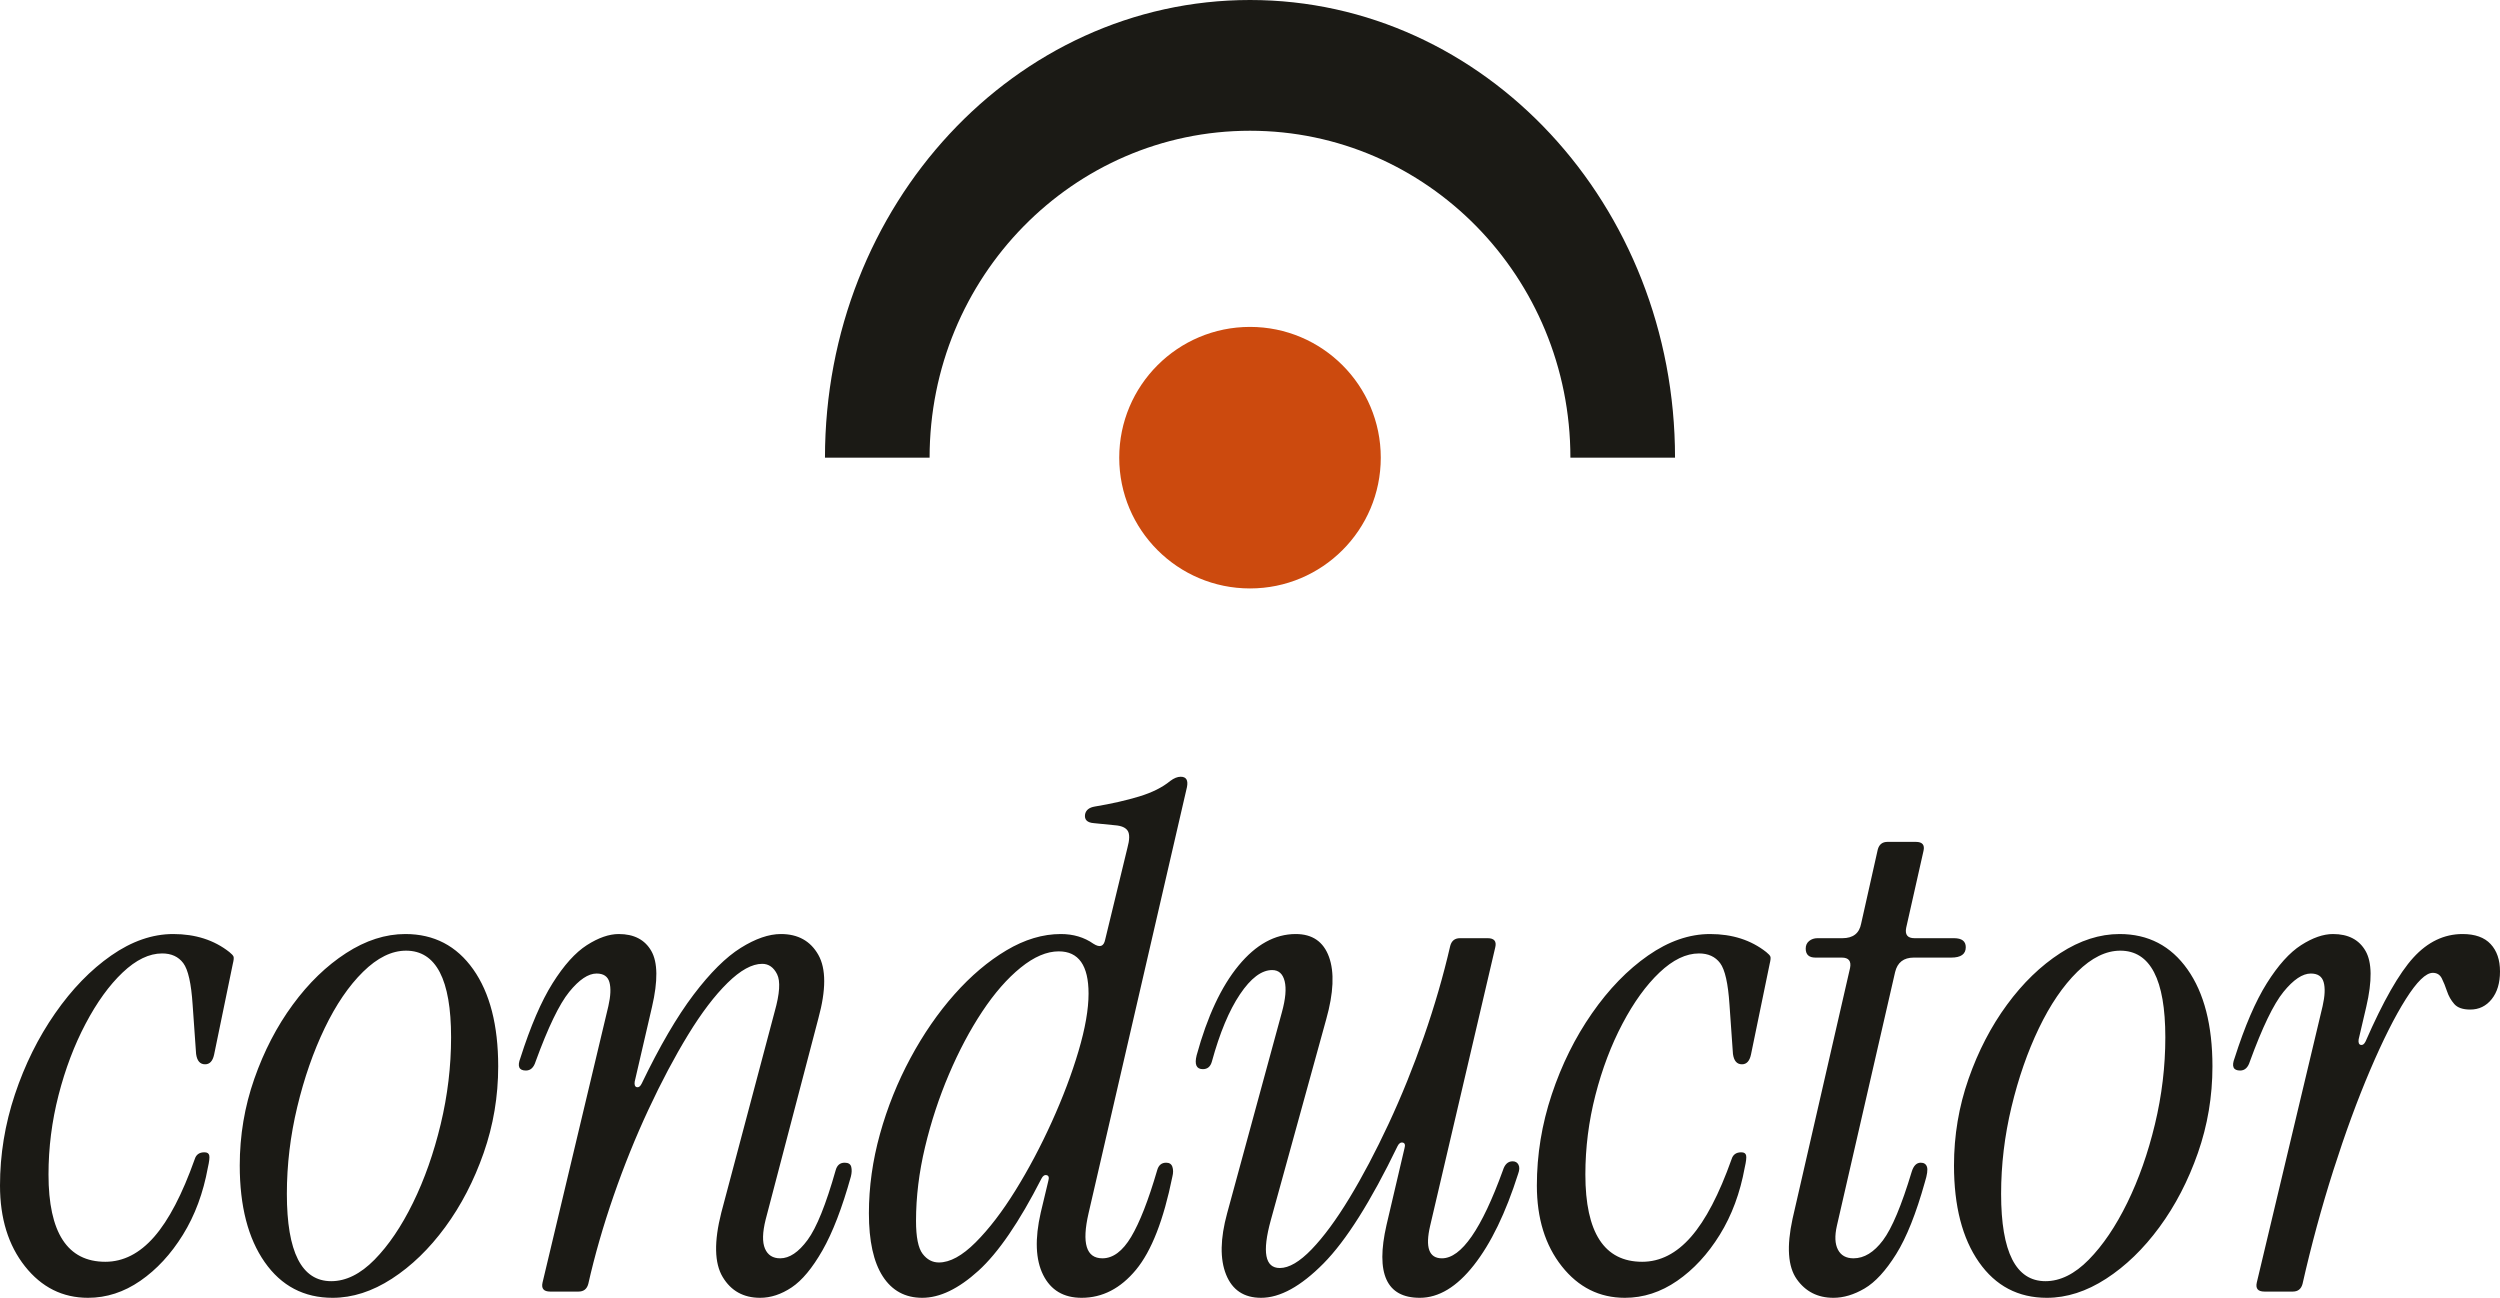
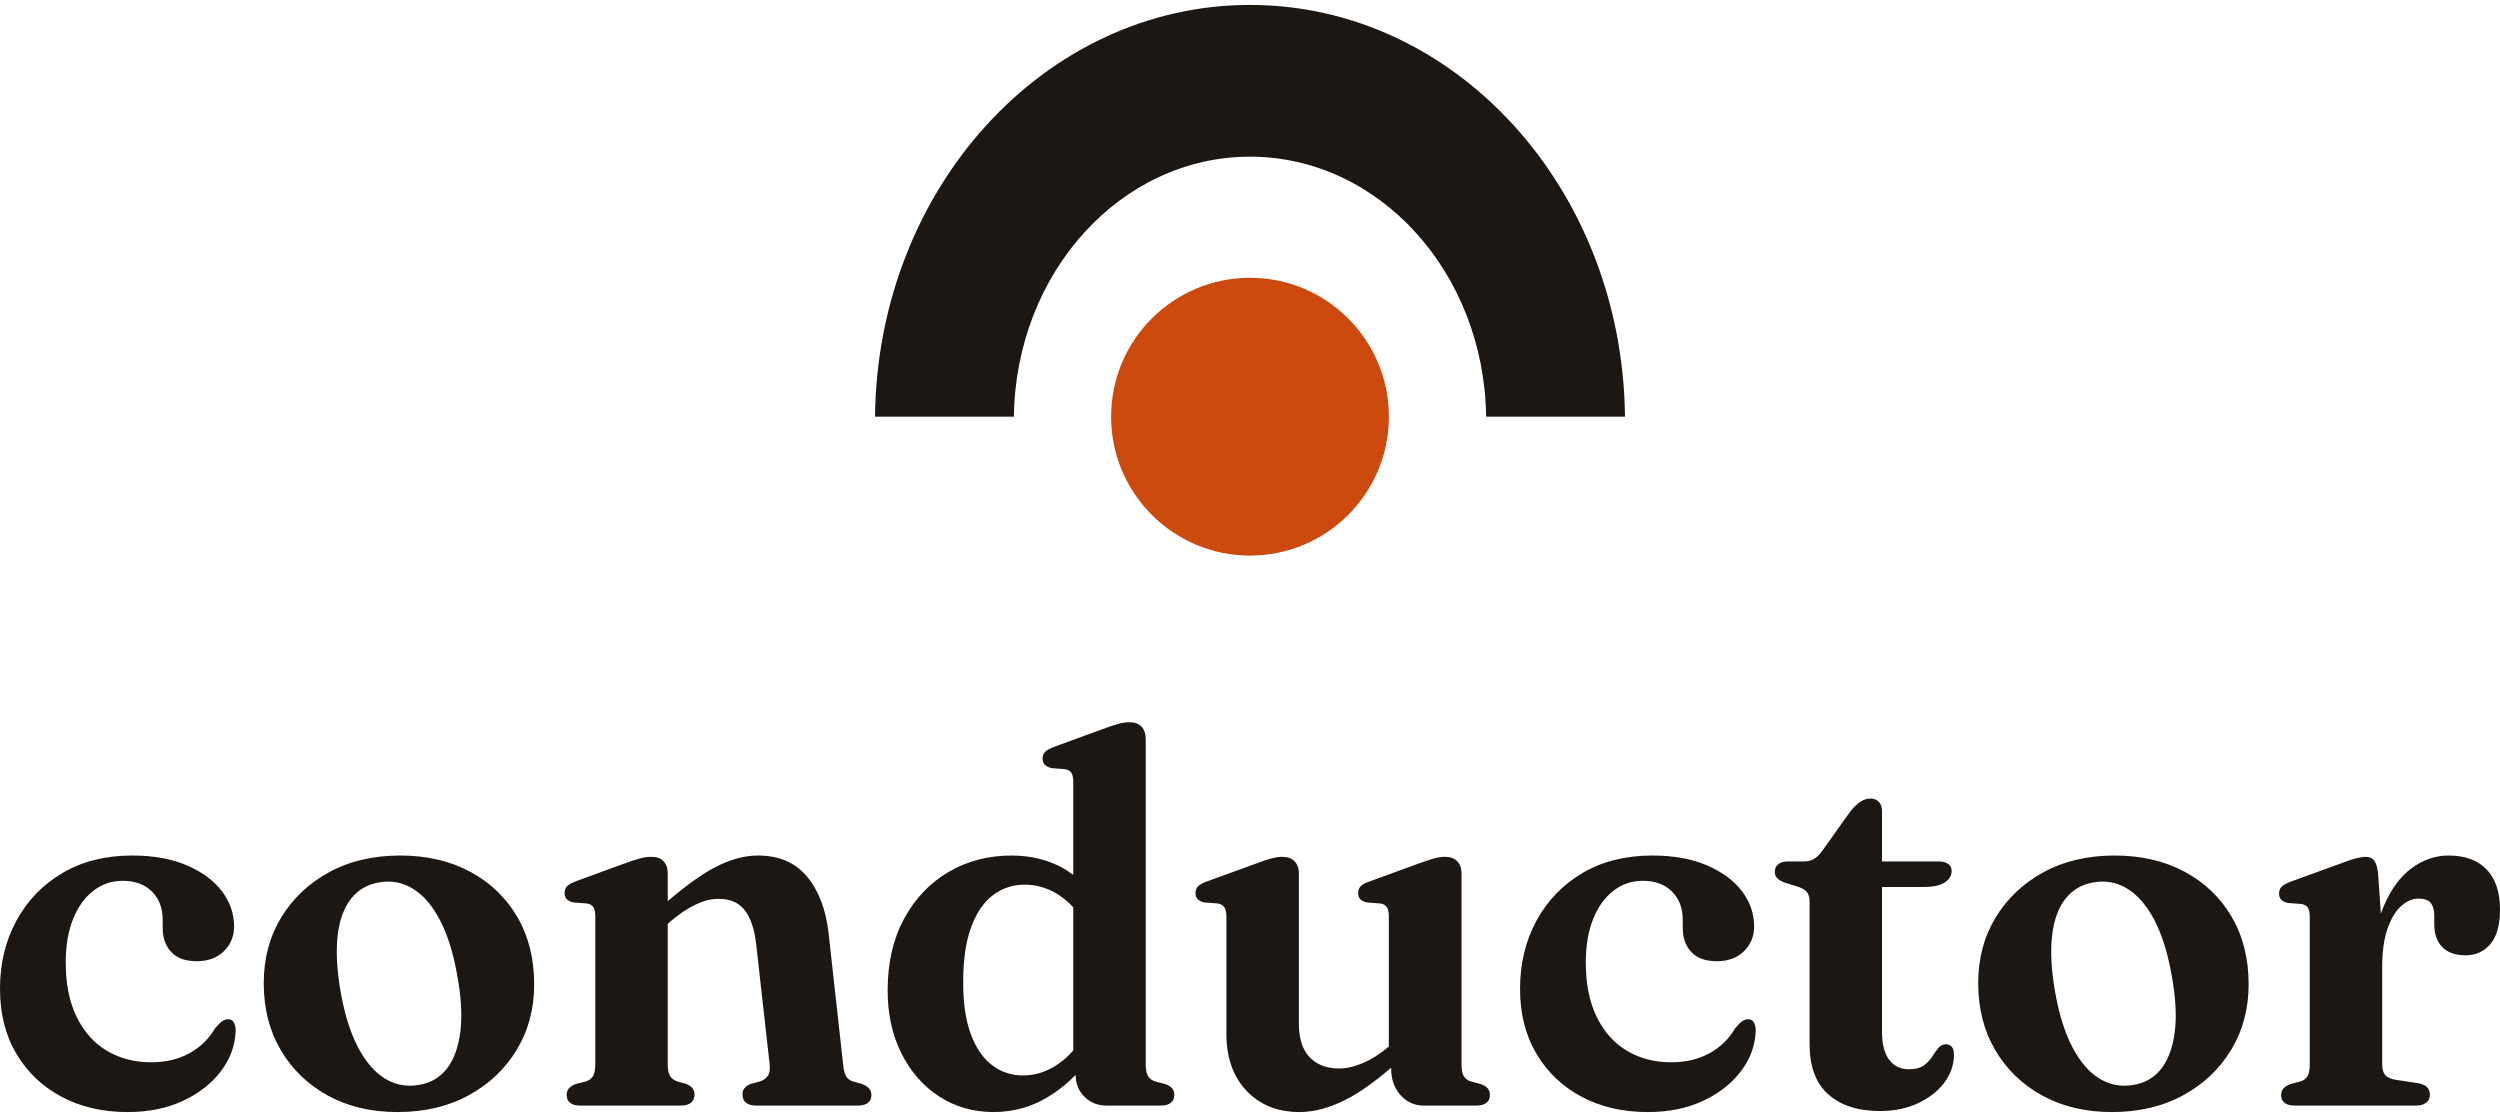
- <svg xmlns="http://www.w3.org/2000/svg" role="img" aria-label="conductor" viewBox="0 0 360.8 187.3">
-   <path fill="#1b1a15" d="M119.06 66.05a61.34 66.05 0 0 1 122.68 0h-15.1a46.24 47.18 0 0 0-92.48 0z" />
-   <circle cx="16" cy="21" r="4" fill="#cc4a0e" transform="translate(104.91 -33.03)scale(4.71815)" />
-   <path fill="#1b1a15" d="M12.7 187.3q-5.5 0-9.1-4.55T0 171.1q0-6.7 2.15-13.15t5.8-11.7 8.1-8.35 8.95-3.1q4.8 0 8.1 2.6.5.4.6.65t-.1 1.05l-2.7 13.1q-.3 1.4-1.3 1.4-1.1 0-1.3-1.5l-.5-7.1q-.3-4.6-1.35-6t-3.05-1.4q-2.8 0-5.7 2.75t-5.35 7.4-3.9 10.3T7 169.5q0 12.6 8.2 12.6 3.9 0 7.05-3.6t5.85-11.2q.3-1 1.4-1 .6 0 .7.45t-.2 1.75q-1 5.5-3.6 9.7t-6.15 6.65-7.55 2.45m35.3 0q-6.2 0-9.8-5.15t-3.6-13.95q0-6.5 2.1-12.5t5.55-10.7 7.7-7.45 8.55-2.75q6.2 0 9.8 5.1t3.6 14q0 6.5-2.1 12.5t-5.55 10.7-7.7 7.45T48 187.3m-.2-2.4q3.2 0 6.25-3.1t5.55-8.2 4-11.35 1.5-12.55q0-12.5-6.5-12.5-3.1 0-6.2 3.05t-5.55 8.15-3.95 11.35-1.5 12.55q0 12.6 6.4 12.6m30.5.2 9.5-39.9q.5-2.2.15-3.45t-1.85-1.25q-1.8 0-3.95 2.65T77.3 153.2q-.4 1.3-1.4 1.3-1.5 0-.8-1.8 2.2-6.9 4.65-10.8t4.95-5.5 4.6-1.6q3.3 0 4.7 2.45t.1 8.05l-2.5 10.8q-.1.7.3.8t.7-.5q3.9-8.1 7.5-12.85t6.8-6.75 5.8-2q3.7 0 5.4 3t0 9.2l-7.6 29q-.7 2.8-.1 4.2t2.2 1.4q2 0 3.95-2.65t4.05-10.05q.3-1.1 1.3-1.1.8 0 .95.6t-.05 1.4q-1.9 6.8-4.1 10.65t-4.45 5.35-4.55 1.5q-3.6 0-5.4-3t-.2-9.3l7.7-29q1.1-3.9.35-5.4t-2.15-1.5q-2.2 0-5 2.75t-5.7 7.5-5.7 10.75-5.05 12.5-3.65 12.7q-.3 1.1-1.4 1.1h-4.1q-1.4 0-1.1-1.3m54.8 2.2q-3.7 0-5.7-3.1t-2-9.1q0-5.7 1.6-11.45t4.4-10.95 6.35-9.2 7.5-6.35 7.85-2.35q2.7 0 4.7 1.4 1.4.9 1.7-.6l3.2-13.2q.5-1.8.05-2.5t-1.85-.8l-3-.3q-1.5-.1-1.3-1.3.2-.9 1.4-1.1 3.6-.6 6.4-1.45t4.5-2.25q.8-.6 1.5-.6 1.2 0 .9 1.5l-14.2 61.5q-1.5 6.5 2 6.5 2.3 0 4.15-3.1t3.75-9.6q.3-1.1 1.3-1.1.7 0 .9.6t0 1.4q-1.9 9.4-5.25 13.45t-7.85 4.05q-3.9 0-5.55-3.3t-.35-9l1.1-4.6q.2-.7-.25-.8t-.75.5q-4.8 9.4-9.1 13.3t-8.1 3.9m2.4-5.1q2.4 0 5.3-2.9t5.75-7.5 5.25-9.9 3.85-10.2 1.45-8.3q0-6.1-4.3-6.1-2.6 0-5.5 2.35t-5.55 6.35-4.8 9.05-3.45 10.5-1.3 10.65q0 3.5.95 4.75t2.35 1.25m46.5 5.1q-3.7 0-5.05-3.35t.15-8.85l7.9-29q.8-2.9.4-4.5t-1.8-1.6q-2.3 0-4.65 3.5t-4.05 9.7q-.3 1.1-1.3 1.1-1.4 0-.9-2 2.3-8.4 6.05-12.95t8.25-4.55q3.6 0 4.8 3.3t-.4 9l-8 29q-1.9 6.9 1.3 6.9 2 0 4.6-2.7t5.45-7.4 5.65-10.7 5.1-12.6 3.8-13.1q.3-1.1 1.4-1.1h4q1.4 0 1.1 1.3l-9.4 40.2q-1.1 4.7 1.7 4.7 4.2 0 8.8-12.7.4-1.3 1.4-1.3.6 0 .85.5t-.05 1.3q-2.7 8.5-6.4 13.2t-7.8 4.7q-7.2 0-4.8-10.5l2.6-11.1q.2-.7-.25-.8t-.75.5q-5.8 12-10.7 16.95t-9 4.95m52.5 0q-5.5 0-9.1-4.55t-3.6-11.65q0-6.7 2.15-13.15t5.8-11.7 8.1-8.35 8.95-3.1q4.8 0 8.1 2.6.5.4.6.65t-.1 1.05l-2.7 13.1q-.3 1.4-1.3 1.4-1.1 0-1.3-1.5l-.5-7.1q-.3-4.6-1.35-6t-3.05-1.4q-2.8 0-5.7 2.75t-5.35 7.4-3.9 10.3-1.45 11.45q0 12.6 8.2 12.6 3.9 0 7.05-3.6t5.85-11.2q.3-1 1.4-1 .6 0 .7.45t-.2 1.75q-1 5.5-3.6 9.7t-6.15 6.65-7.55 2.45m30.1 0q-3.4 0-5.3-2.7t-.6-8.7l8.3-36.2q.3-1.5-1.2-1.5H262q-1.4 0-1.4-1.3 0-.7.5-1.1t1.2-.4h3.6q2.3 0 2.7-2.1l2.4-10.7q.3-1.1 1.4-1.1h4.1q1.4 0 1.1 1.3l-2.5 11.1q-.3 1.5 1.2 1.5h5.7q1.7 0 1.7 1.3 0 1.5-2.1 1.5h-5.4q-2.2 0-2.7 2.1l-8.4 36.6q-.5 2.2.15 3.45t2.25 1.25q2.3 0 4.25-2.6t4.15-9.9q.4-1.3 1.3-1.3.7 0 .9.6t-.3 2.2q-1.9 6.8-4.15 10.4t-4.55 4.95-4.5 1.35m30.8 0q-6.2 0-9.8-5.15T282 168.2q0-6.5 2.1-12.5t5.55-10.7 7.7-7.45 8.55-2.75q6.2 0 9.8 5.1t3.6 14q0 6.5-2.1 12.5t-5.55 10.7-7.7 7.45-8.55 2.75m-.2-2.4q3.2 0 6.25-3.1t5.55-8.2 4-11.35 1.5-12.55q0-12.5-6.5-12.5-3.1 0-6.2 3.05t-5.55 8.15-3.95 11.35-1.5 12.55q0 12.6 6.4 12.6m35.7 1.5h-4.1q-1.4 0-1.1-1.3l9.5-39.9q.5-2.2.15-3.45t-1.85-1.25q-1.8 0-3.95 2.65t-4.85 10.05q-.4 1.3-1.4 1.3-1.5 0-.8-1.8 2.2-6.9 4.65-10.8t4.95-5.5 4.6-1.6q3.3 0 4.7 2.45t.1 8.05l-1.1 4.7q-.1.7.3.8t.7-.5q3.8-8.7 6.9-12.1t7.1-3.4q2.7 0 4.05 1.45t1.35 3.95-1.2 4-3.1 1.5q-1.6 0-2.3-.8t-1.05-1.85-.75-1.85-1.3-.8q-1.5 0-3.9 3.8t-5.15 10.25-5.3 14.45-4.45 16.4q-.3 1.1-1.4 1.1" />
+ <svg xmlns="http://www.w3.org/2000/svg" role="img" aria-label="conductor" viewBox="0 0 484.85 215.67">
+   <path fill="#1c1712" d="M169.7 80.81a72.73 80.8 0 0 1 145.45 0h-26.93a45.8 51.18 0 0 0-91.59 0z" />
+   <circle cx="16" cy="21" r="5" fill="#cc4a0e" transform="translate(156.23 -32.32)scale(5.38722)" />
+   <path fill="#1c1712" d="M45.4 179.67q0 2.85-1.97 4.8-1.98 1.95-5.28 1.95-3.25 0-4.92-1.77-1.68-1.78-1.68-4.68v-1.6q0-3.4-2.1-5.48-2.1-2.07-5.65-2.07-3.15 0-5.65 1.9t-3.95 5.45-1.45 8.5q0 6.25 2.13 10.58t5.87 6.55 8.55 2.22q4.25 0 7.43-1.75t5.02-4.9q.85-1 1.4-1.35t1.1-.35q.8 0 1.15.72.35.73.3 1.68-.2 4.25-2.95 7.8t-7.37 5.68q-4.63 2.12-10.63 2.12-7.25 0-12.82-2.97t-8.75-8.33Q0 199.02 0 191.77q0-7.35 3.18-13.2 3.17-5.85 8.92-9.25t13.55-3.4q6.1 0 10.53 1.88t6.82 5 2.4 6.87m32.2-13.75q7.75 0 13.6 3.15t9.13 8.77q3.27 5.63 3.27 13.08 0 7.05-3.37 12.65t-9.33 8.85-13.8 3.25q-7.7 0-13.52-3.2-5.83-3.2-9.13-8.82t-3.3-12.98q0-7.15 3.38-12.72t9.32-8.81q5.95-3.22 13.75-3.22m3.55 44.5q3.4-.5 5.48-3.12 2.07-2.63 2.65-7.23.57-4.6-.63-11.05-1.15-6.45-3.35-10.62-2.2-4.18-5.2-6.03t-6.5-1.25q-3.45.55-5.52 3.18-2.08 2.62-2.6 7.19-.53 4.58.62 11.08 1.15 6.4 3.35 10.58t5.2 6.02 6.5 1.25m48.35-41.1v5.45q5.15-4.4 8.95-6.45 4.5-2.4 8.55-2.4 6.15 0 9.55 4.13t4.15 10.97l2.8 25.25q.15 1.65.55 2.4t1.35 1.05l1.75.5q.95.35 1.4.88.45.52.45 1.27 0 .95-.65 1.5t-2.1.55h-19.5q-2.75 0-2.75-2.2 0-1.35 1.55-2l1.9-.5q.95-.35 1.48-1.1.52-.75.32-2.35l-2.6-23.2q-.5-4.35-2.22-6.55t-5.08-2.2q-2.1 0-4.42 1.1-2.33 1.1-4.93 3.3l-.5.45v27.25q0 1.55.45 2.25t1.35 1.05l1.8.5q1.6.65 1.6 2 0 2.2-2.8 2.2h-19.3q-1.4 0-2.05-.55t-.65-1.5q0-.75.42-1.27.43-.53 1.38-.88l2-.5q.9-.35 1.32-1.05t.43-2.25v-28.65q0-1.3-.38-1.85-.37-.55-1.22-.7l-2.65-.2q-.9-.2-1.3-.65t-.4-1.15q0-.85.48-1.35.47-.5 1.82-1l9.3-3.4q1.9-.7 3.05-1t2.2-.3q1.55 0 2.35.88.8.87.8 2.27m42.65 22.75q0-8 3.18-13.87 3.17-5.88 8.62-9.08t12.2-3.2q5.95 0 10.55 2.75.75.5 1.45 1v-18q0-1.25-.37-1.8-.38-.55-1.28-.7l-2.6-.2q-.9-.25-1.3-.7t-.4-1.15q0-.8.48-1.3.47-.5 1.82-1l9.3-3.4q1.9-.7 3.05-1.03 1.15-.32 2.2-.32 1.55 0 2.35.87.8.88.8 2.33v63.15q0 1.55.45 2.28t1.35 1.02l1.9.5q.95.3 1.4.83.45.52.45 1.32 0 .95-.67 1.5-.68.55-2.08.55h-10.35q-2.6 0-4.3-1.7-1.7-1.6-1.75-4.25-2.1 2.15-4.45 3.7-5.2 3.5-11.45 3.5-5.9 0-10.55-3.02t-7.32-8.35q-2.68-5.33-2.68-12.23m36 11.65v-27.75q-1.35-1.45-2.8-2.4-3.1-2-6.65-2-3.4 0-6.1 2.02t-4.25 6.21q-1.55 4.17-1.55 10.72 0 6.1 1.5 10.1t4.13 5.98 5.97 1.97q3.65 0 6.8-2.2 1.55-1.05 2.95-2.65m61.65 3.5v-.15q-5 4.3-8.9 6.25-4.7 2.35-8.85 2.35-6.4 0-10.3-4.12t-3.9-11.03v-22.75q0-1.25-.4-1.82t-1.25-.73l-2.65-.2q-.9-.2-1.3-.65t-.4-1.15q0-.8.5-1.33.5-.52 1.8-.97l9.35-3.4q1.95-.75 3.1-1.05t2-.3q1.65 0 2.48.88.82.87.82 2.32v29.1q0 4.4 2.1 6.58t5.7 2.17q2.2 0 4.7-1.1 2.4-1 4.95-3.15v-25.2q0-1.25-.37-1.82-.38-.58-1.23-.73l-2.65-.2q-.9-.2-1.3-.65t-.4-1.15q0-.8.48-1.33.47-.52 1.82-.97l9.3-3.4q1.9-.7 3.08-1.02 1.17-.33 2.17-.33 1.55 0 2.38.88.82.87.82 2.32v37.05q0 1.55.43 2.28.42.72 1.32 1.02l1.9.5q.95.3 1.4.83.45.52.45 1.32 0 .95-.65 1.5t-2.1.55h-10.05q-2.7 0-4.52-2.02-1.83-2.03-1.83-5.18m70.4-27.55q0 2.85-1.97 4.8-1.98 1.95-5.28 1.95-3.25 0-4.92-1.77-1.68-1.78-1.68-4.68v-1.6q0-3.4-2.1-5.48-2.1-2.07-5.65-2.07-3.15 0-5.65 1.9t-3.95 5.45-1.45 8.5q0 6.25 2.13 10.58t5.87 6.55 8.55 2.22q4.25 0 7.43-1.75t5.02-4.9q.85-1 1.4-1.35t1.1-.35q.8 0 1.15.72.35.73.3 1.68-.2 4.25-2.95 7.8t-7.37 5.68-10.63 2.12q-7.25 0-12.82-2.97t-8.75-8.33q-3.18-5.35-3.18-12.6 0-7.35 3.18-13.2 3.17-5.85 8.92-9.25t13.55-3.4q6.1 0 10.53 1.88t6.82 5 2.4 6.87m8.5-7.7-2.3-.7q-1.2-.4-1.7-.92-.5-.53-.5-1.23 0-1 .68-1.52.67-.53 1.82-.53h3.05q1.2 0 2-.45t1.65-1.6l5.45-7.65q1.05-1.3 2-1.9t1.9-.6q1.05 0 1.65.65t.6 1.9v9.65h11q1.15 0 1.83.48.67.47.67 1.37 0 1.3-1.3 2.2t-4.2.9h-8v28.15q0 3.5 1.38 5.35t3.82 1.85q1.85 0 2.88-.72 1.02-.73 1.62-1.68t1.18-1.67 1.47-.78q.75 0 1.18.5t.42 1.65q-.05 2.85-1.87 5.3-1.83 2.45-5.08 3.98t-7.4 1.52q-6.4 0-10.02-3.23-3.63-3.22-3.63-9.72v-27.6q0-1.3-.52-1.92-.53-.63-1.73-1.03m61.4-6.05q7.75 0 13.6 3.15t9.13 8.77 3.27 13.08q0 7.05-3.37 12.65t-9.33 8.85-13.8 3.25q-7.7 0-13.52-3.2-5.83-3.2-9.13-8.82t-3.3-12.98q0-7.15 3.38-12.72t9.32-8.81q5.95-3.22 13.75-3.22m3.55 44.5q3.4-.5 5.48-3.12 2.07-2.63 2.65-7.23.57-4.6-.63-11.05-1.15-6.45-3.35-10.62-2.2-4.18-5.2-6.03t-6.5-1.25q-3.45.55-5.52 3.18-2.08 2.62-2.6 7.19-.53 4.58.62 11.08 1.15 6.4 3.35 10.58t5.2 6.02 6.5 1.25m47.55-41.05.55 7.85q.25-.75.55-1.45 2.05-4.9 5.4-7.38t7.2-2.47q4.75 0 7.35 2.7t2.6 7.75q0 4.5-1.85 6.7t-4.8 2.2q-3 0-4.55-1.6t-1.55-4.45v-1.8q-.05-1.6-.75-2.37-.7-.78-2.3-.78-1.75 0-3.37 1.45t-2.65 4.4-1.03 7.55v18.7q0 1.45.58 2.12.57.68 2.07.93l4.3.65q1.15.2 1.73.75.57.55.57 1.5 0 1-.72 1.55-.73.55-2.08.55H445.1q-1.4 0-2.05-.55t-.65-1.5q0-.75.45-1.27.45-.53 1.4-.88l1.95-.5q.9-.3 1.33-1.02.42-.73.42-2.28v-28.55q0-1.3-.37-1.85-.38-.55-1.23-.7l-2.65-.2q-.9-.2-1.3-.65t-.4-1.15q0-.85.5-1.35t1.8-1l9.1-3.3q2.45-.95 3.6-1.22 1.15-.28 1.8-.28 1.1 0 1.65.72.55.73.75 2.48" />
</svg>
